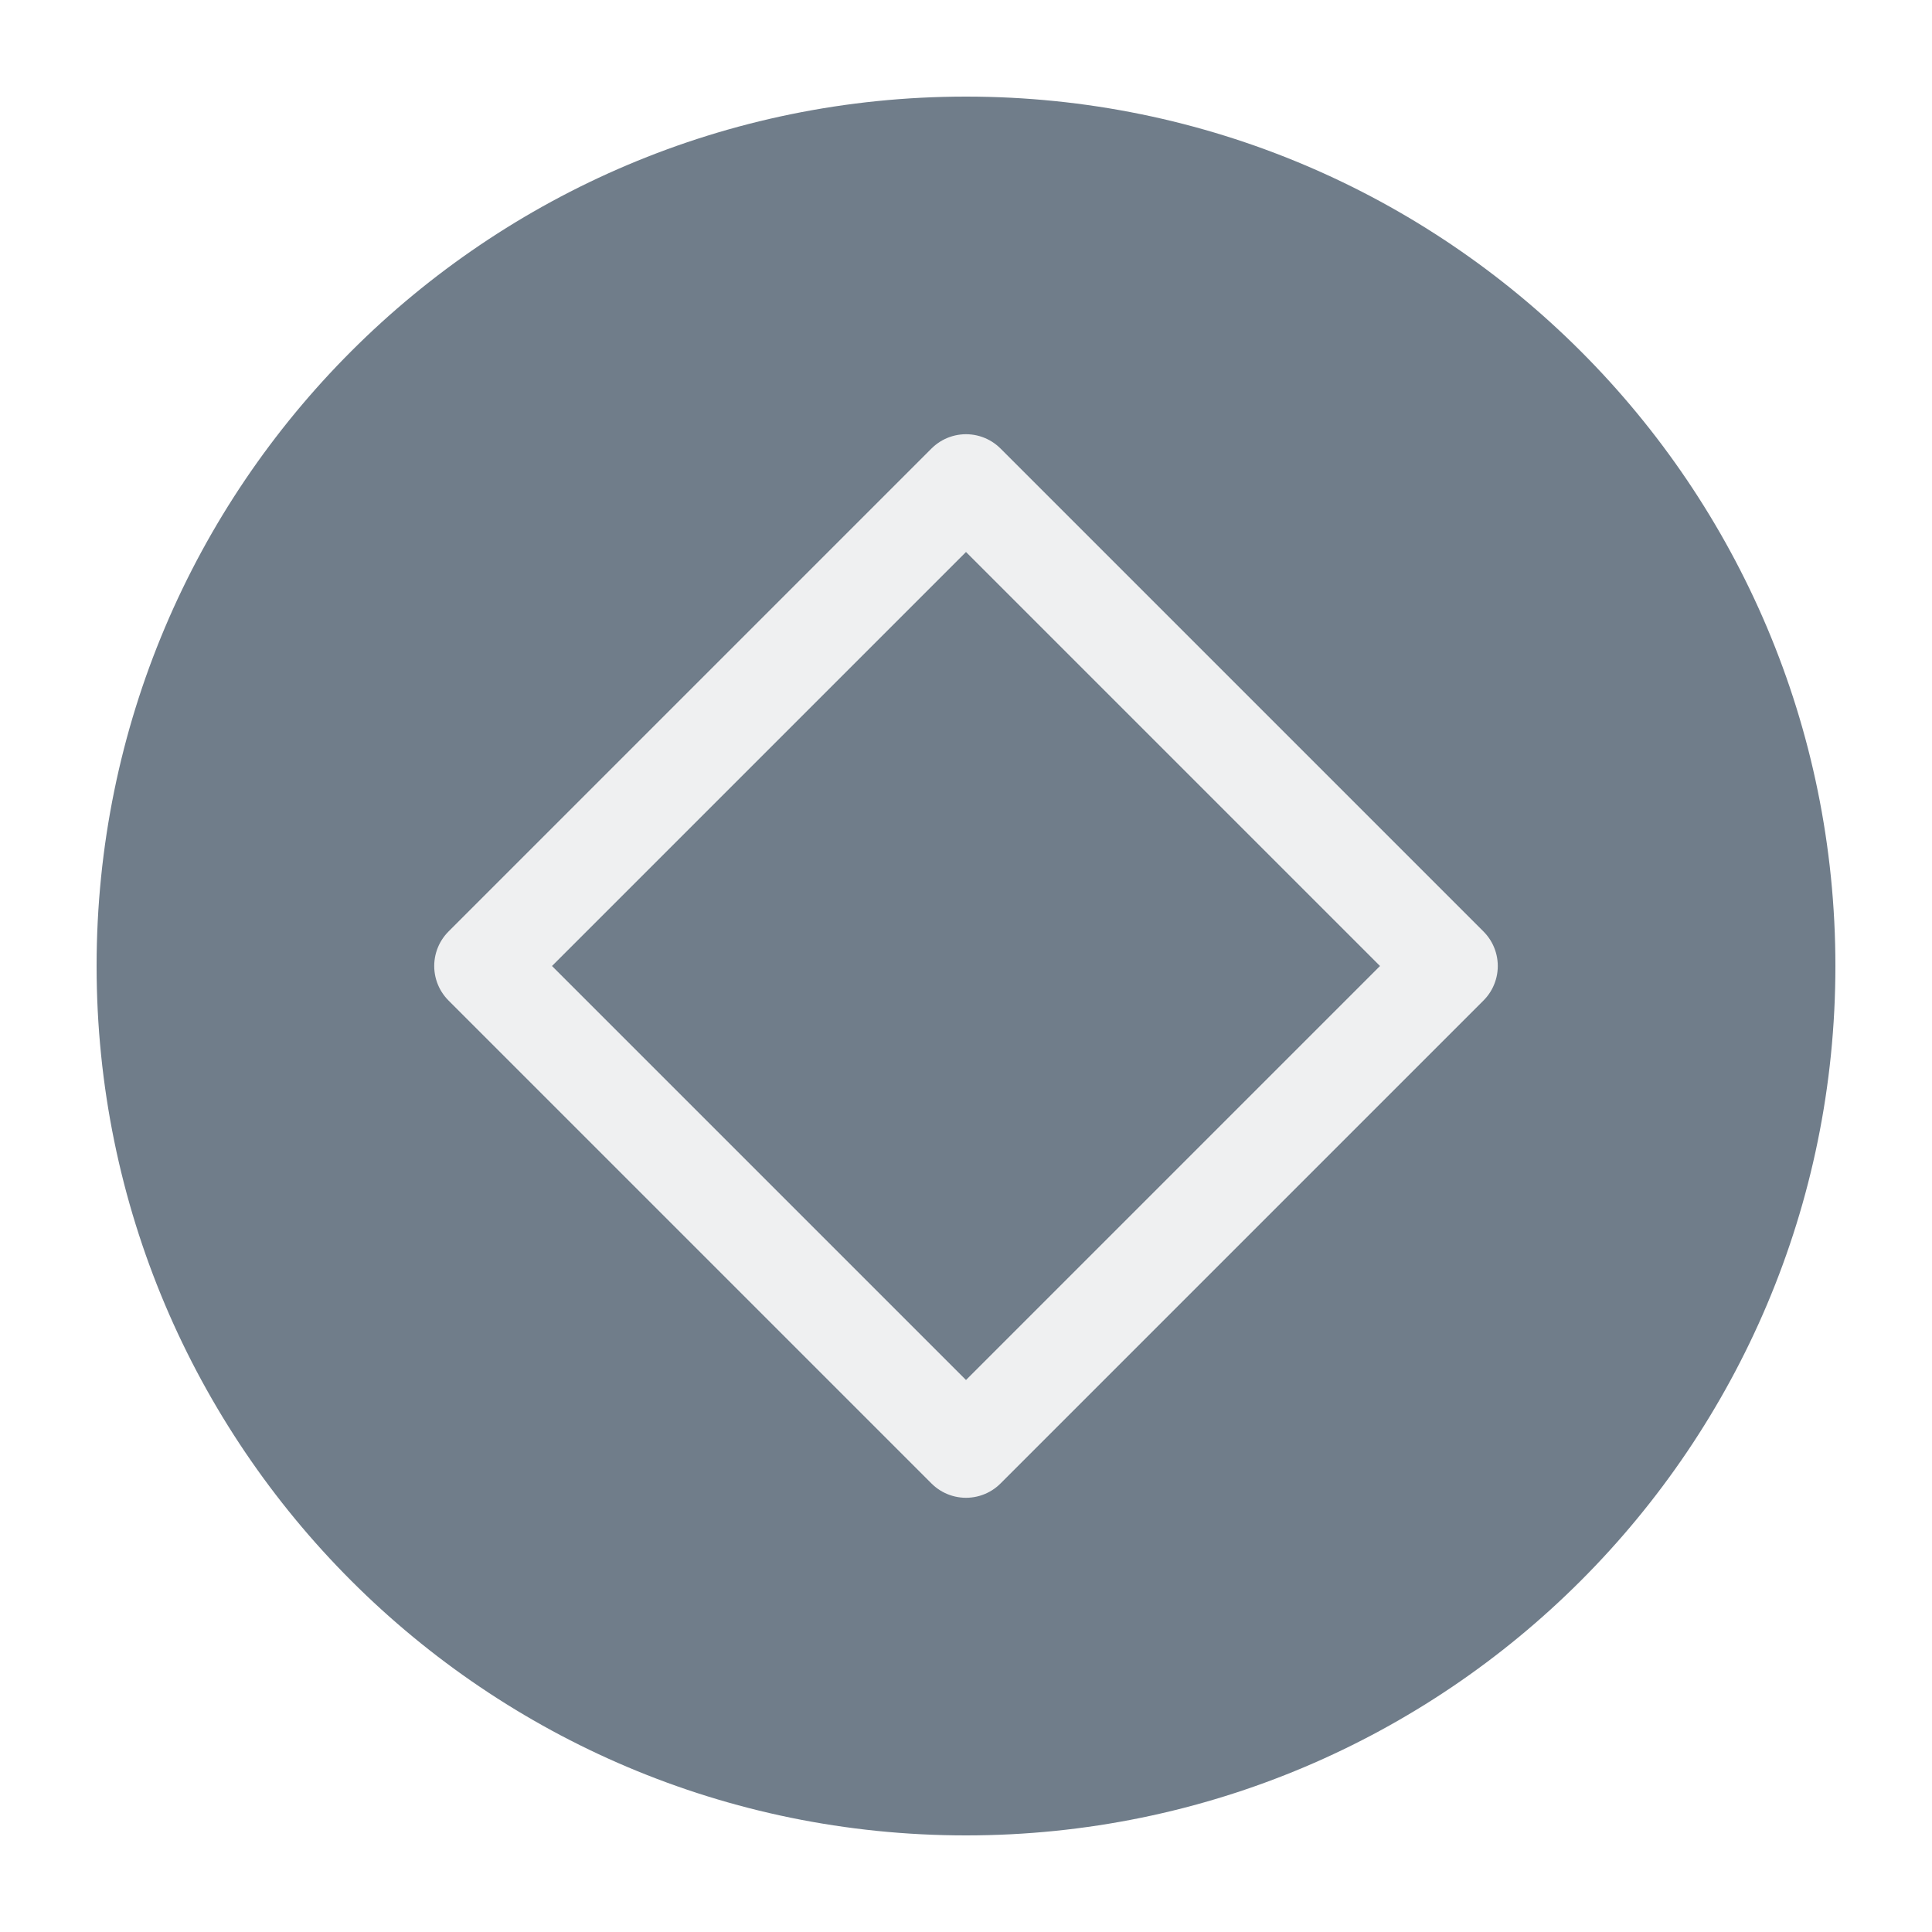
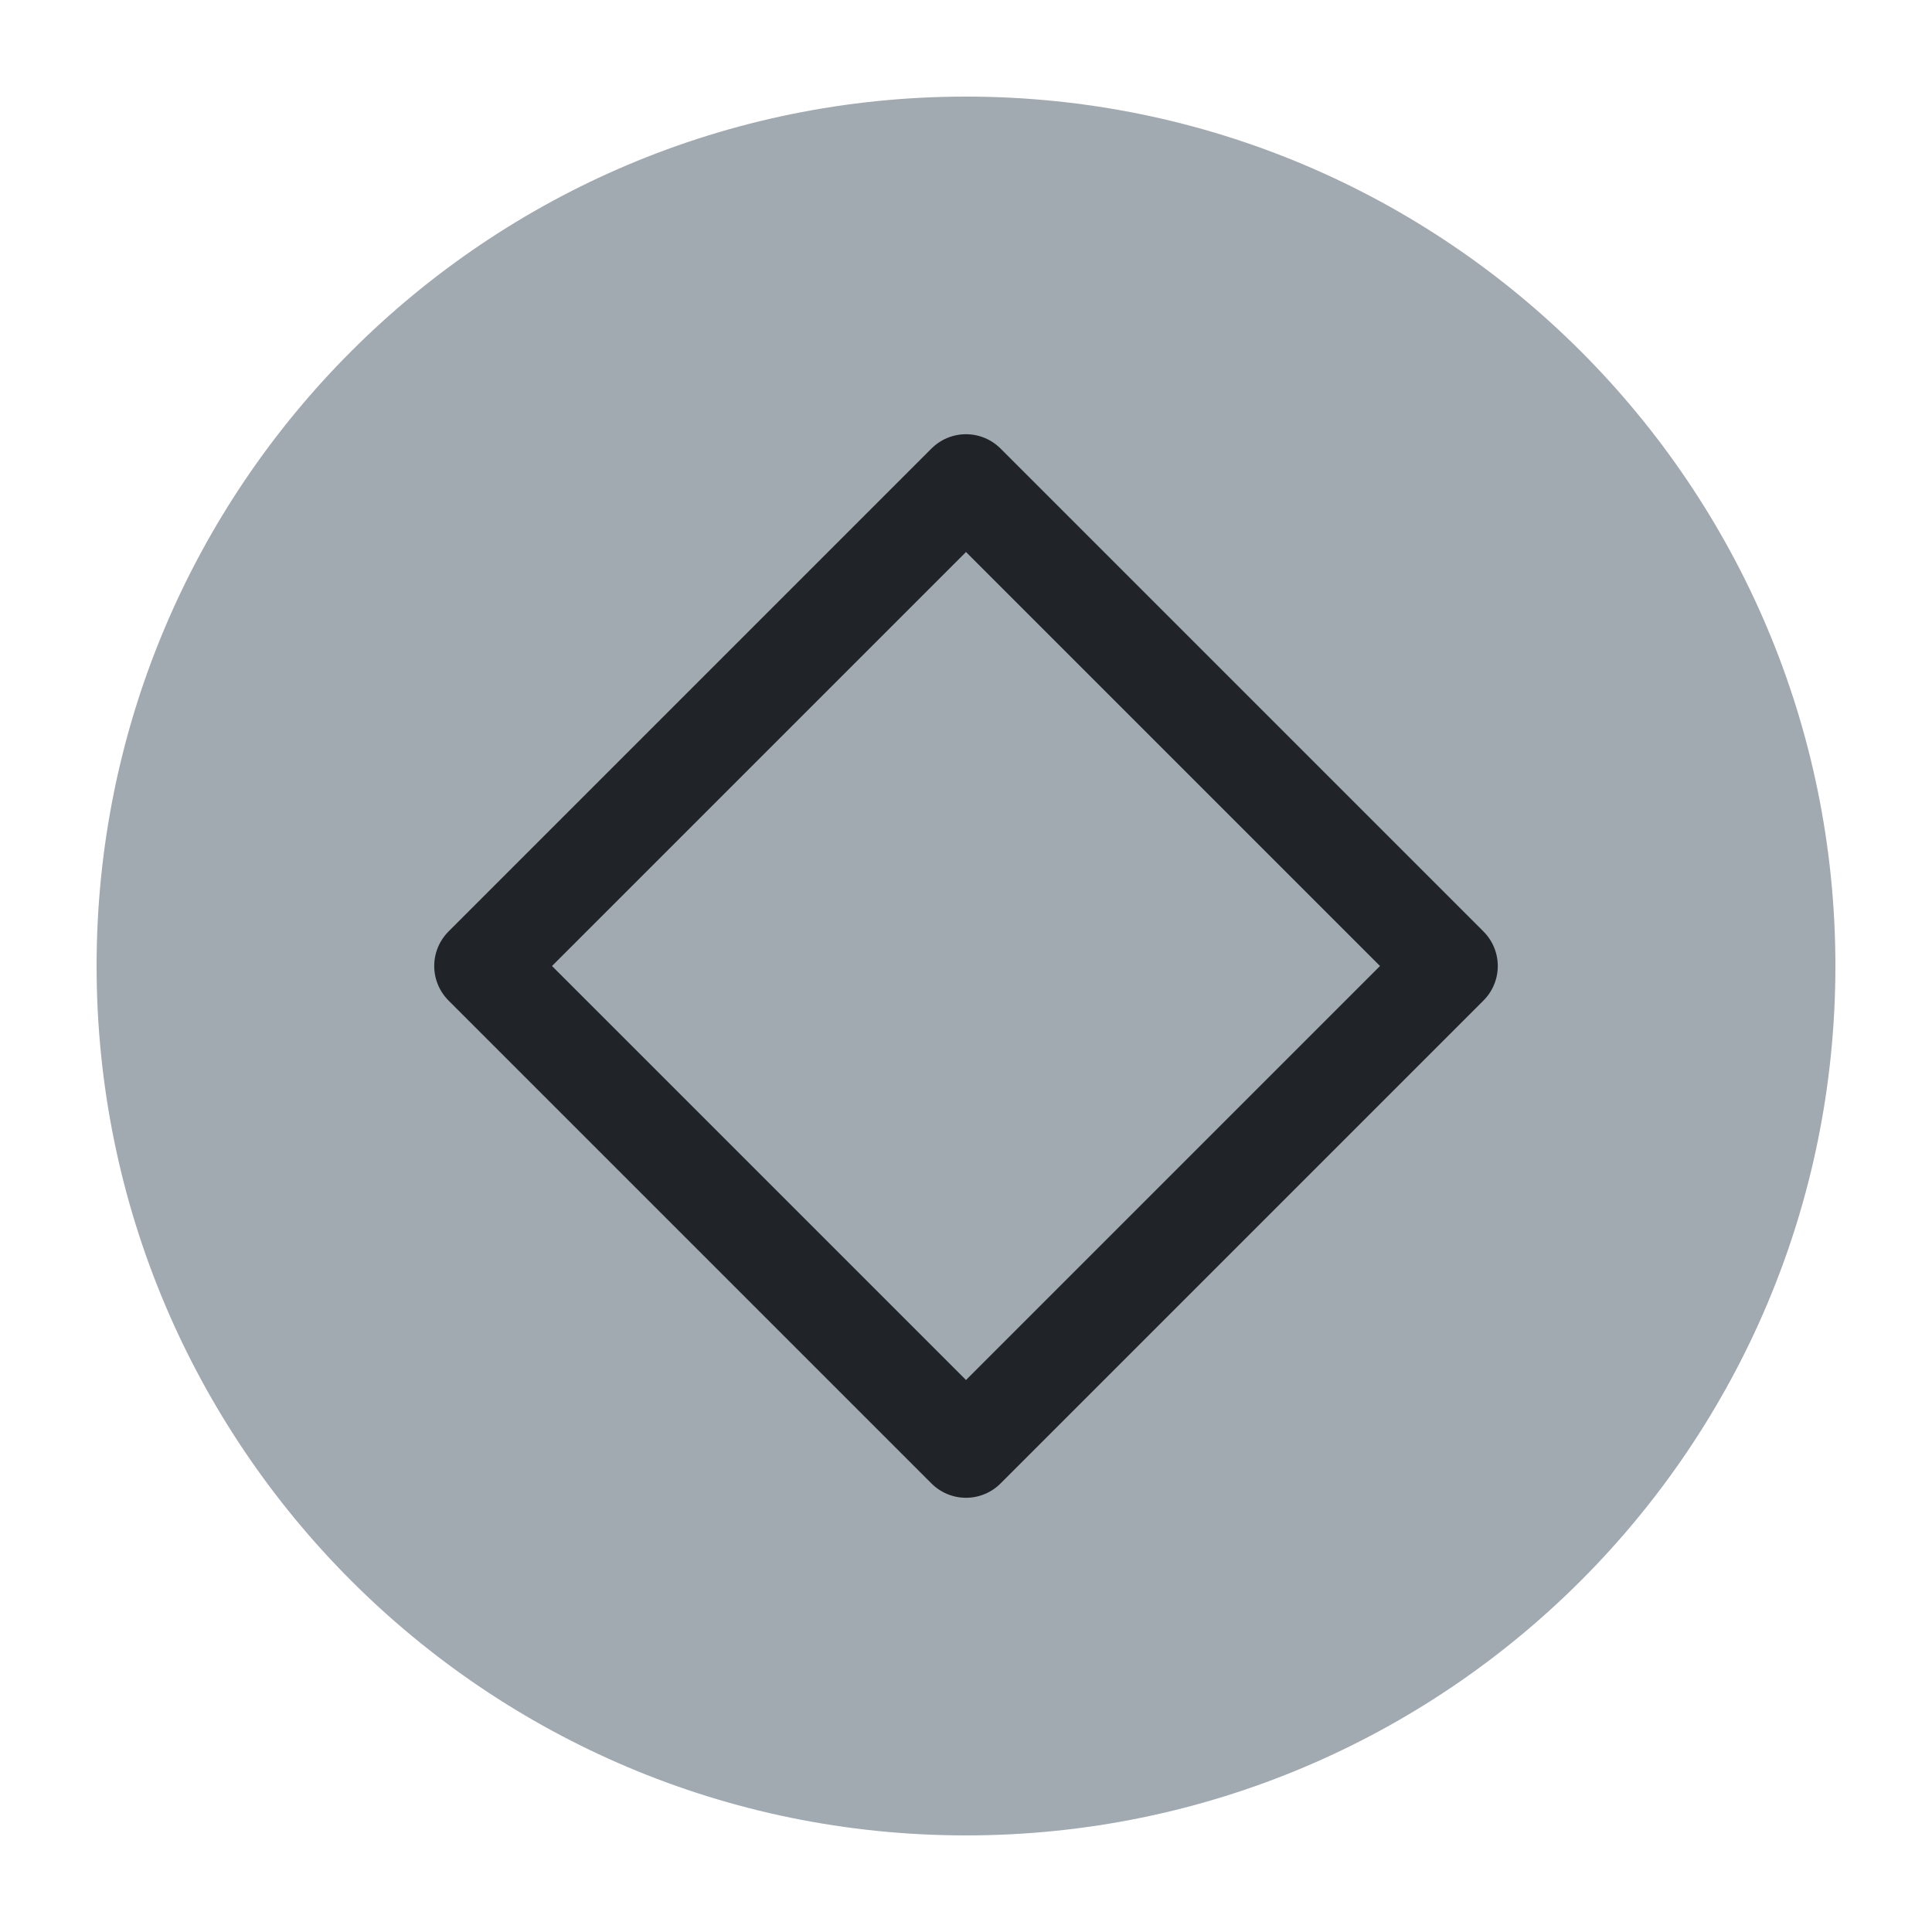
<svg xmlns="http://www.w3.org/2000/svg" viewBox="0 0 50 50" version="1.2" baseProfile="tiny">
  <defs>
</defs>
  <g fill="none" stroke="black" stroke-width="1" fill-rule="evenodd" stroke-linecap="square" stroke-linejoin="bevel">
-     <g fill="none" stroke="#000000" stroke-opacity="1" stroke-width="1" stroke-linecap="square" stroke-linejoin="bevel" transform="matrix(1,0,0,1,0,0)" font-family="Cantarell" font-size="10" font-weight="400" font-style="normal">
+     <g fill="none" stroke="#000000" stroke-opacity="1" stroke-width="1" stroke-linecap="square" stroke-linejoin="bevel" transform="matrix(1,0,0,1,0,0)" font-family="Noto Sans" font-size="10" font-weight="400" font-style="normal">
</g>
-     <g fill="#707d8a" fill-opacity="1" stroke="none" transform="matrix(2.5,0,0,2.5,2.5,2.5)" font-family="Cantarell" font-size="10" font-weight="400" font-style="normal">
+     <g fill="#a1a9b1" fill-opacity="1" stroke="none" transform="matrix(2.5,0,0,2.5,2.5,2.5)" font-family="Noto Sans" font-size="10" font-weight="400" font-style="normal">
      <circle cx="9" cy="9" r="9" />
    </g>
-     <g fill="none" stroke="#eff0f1" stroke-opacity="1" stroke-width="1.01" stroke-linecap="round" stroke-linejoin="round" transform="matrix(2.5,0,0,2.5,2.5,2.5)" font-family="Cantarell" font-size="10" font-weight="400" font-style="normal">
+     <g fill="none" stroke="#202428" stroke-opacity="1" stroke-width="1.01" stroke-linecap="round" stroke-linejoin="round" transform="matrix(2.5,0,0,2.5,2.5,2.5)" font-family="Noto Sans" font-size="10" font-weight="400" font-style="normal">
      <polygon fill-rule="evenodd" vector-effect="none" points="4,9 9,4 14,9 9,14 " />
    </g>
-     <g fill="none" stroke="#000000" stroke-opacity="1" stroke-width="1" stroke-linecap="square" stroke-linejoin="bevel" transform="matrix(1,0,0,1,0,0)" font-family="Cantarell" font-size="10" font-weight="400" font-style="normal">
+     <g fill="none" stroke="#000000" stroke-opacity="1" stroke-width="1" stroke-linecap="square" stroke-linejoin="bevel" transform="matrix(1,0,0,1,0,0)" font-family="Noto Sans" font-size="10" font-weight="400" font-style="normal">
</g>
  </g>
</svg>
